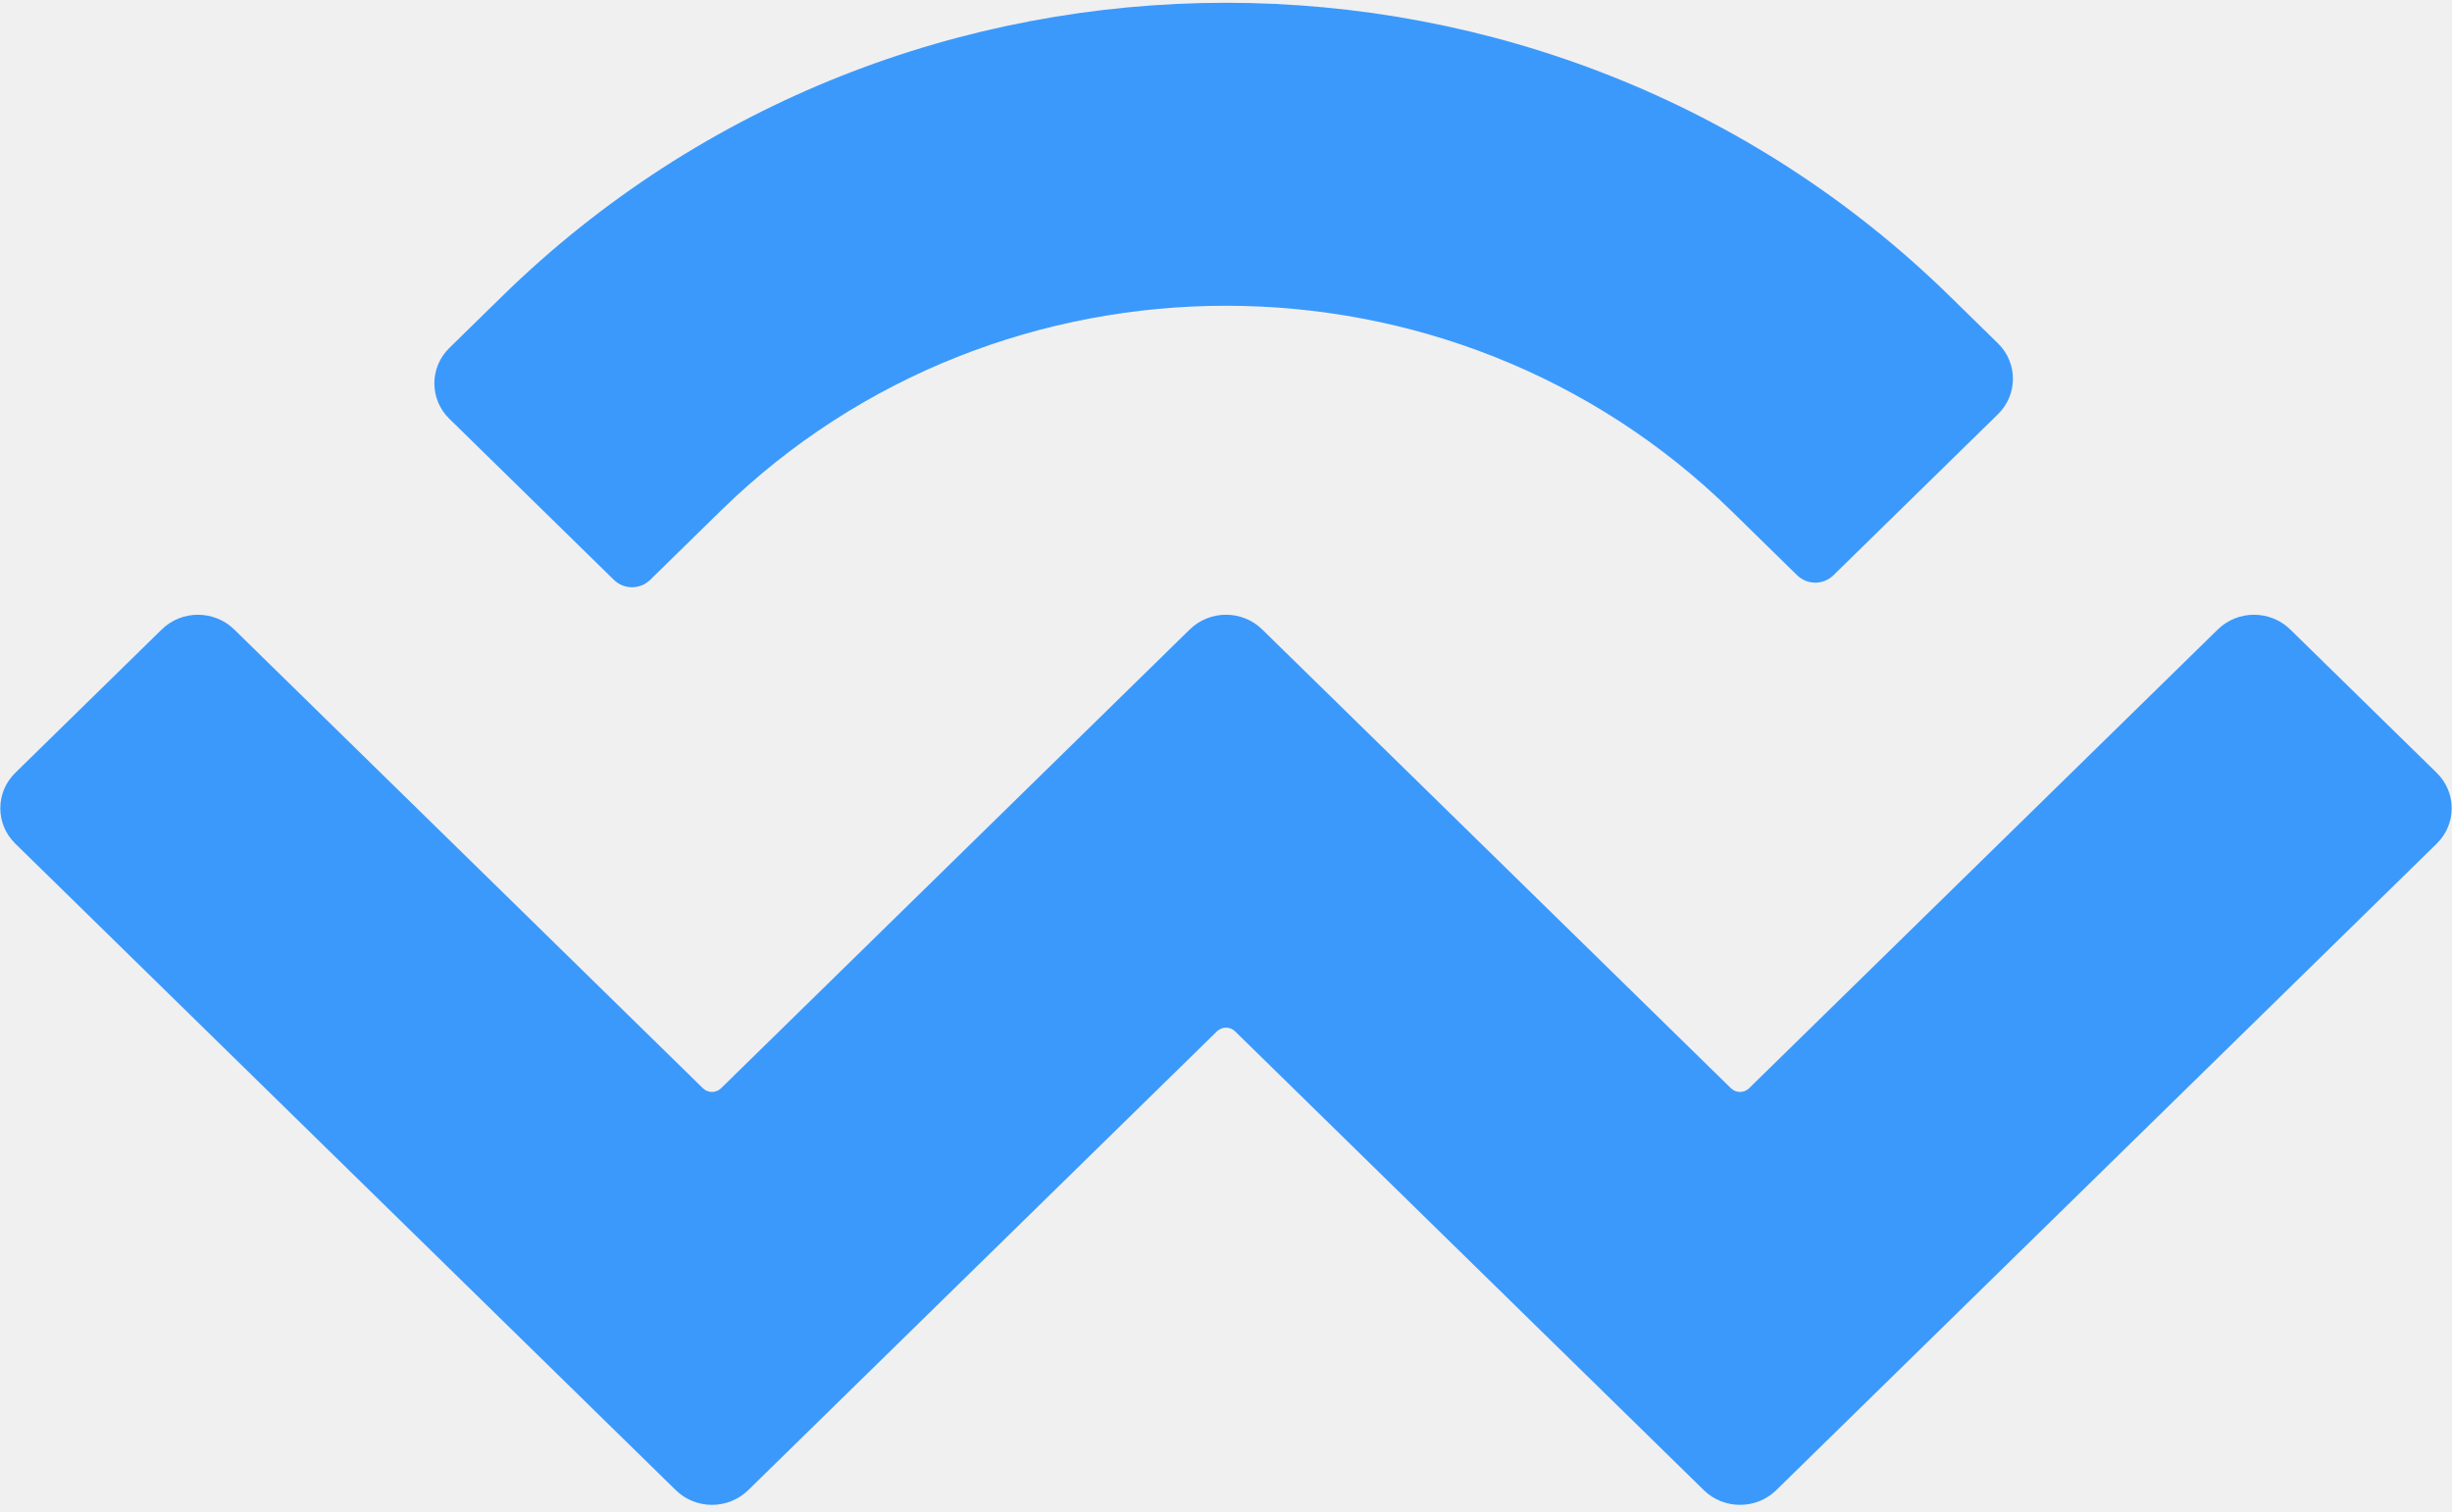
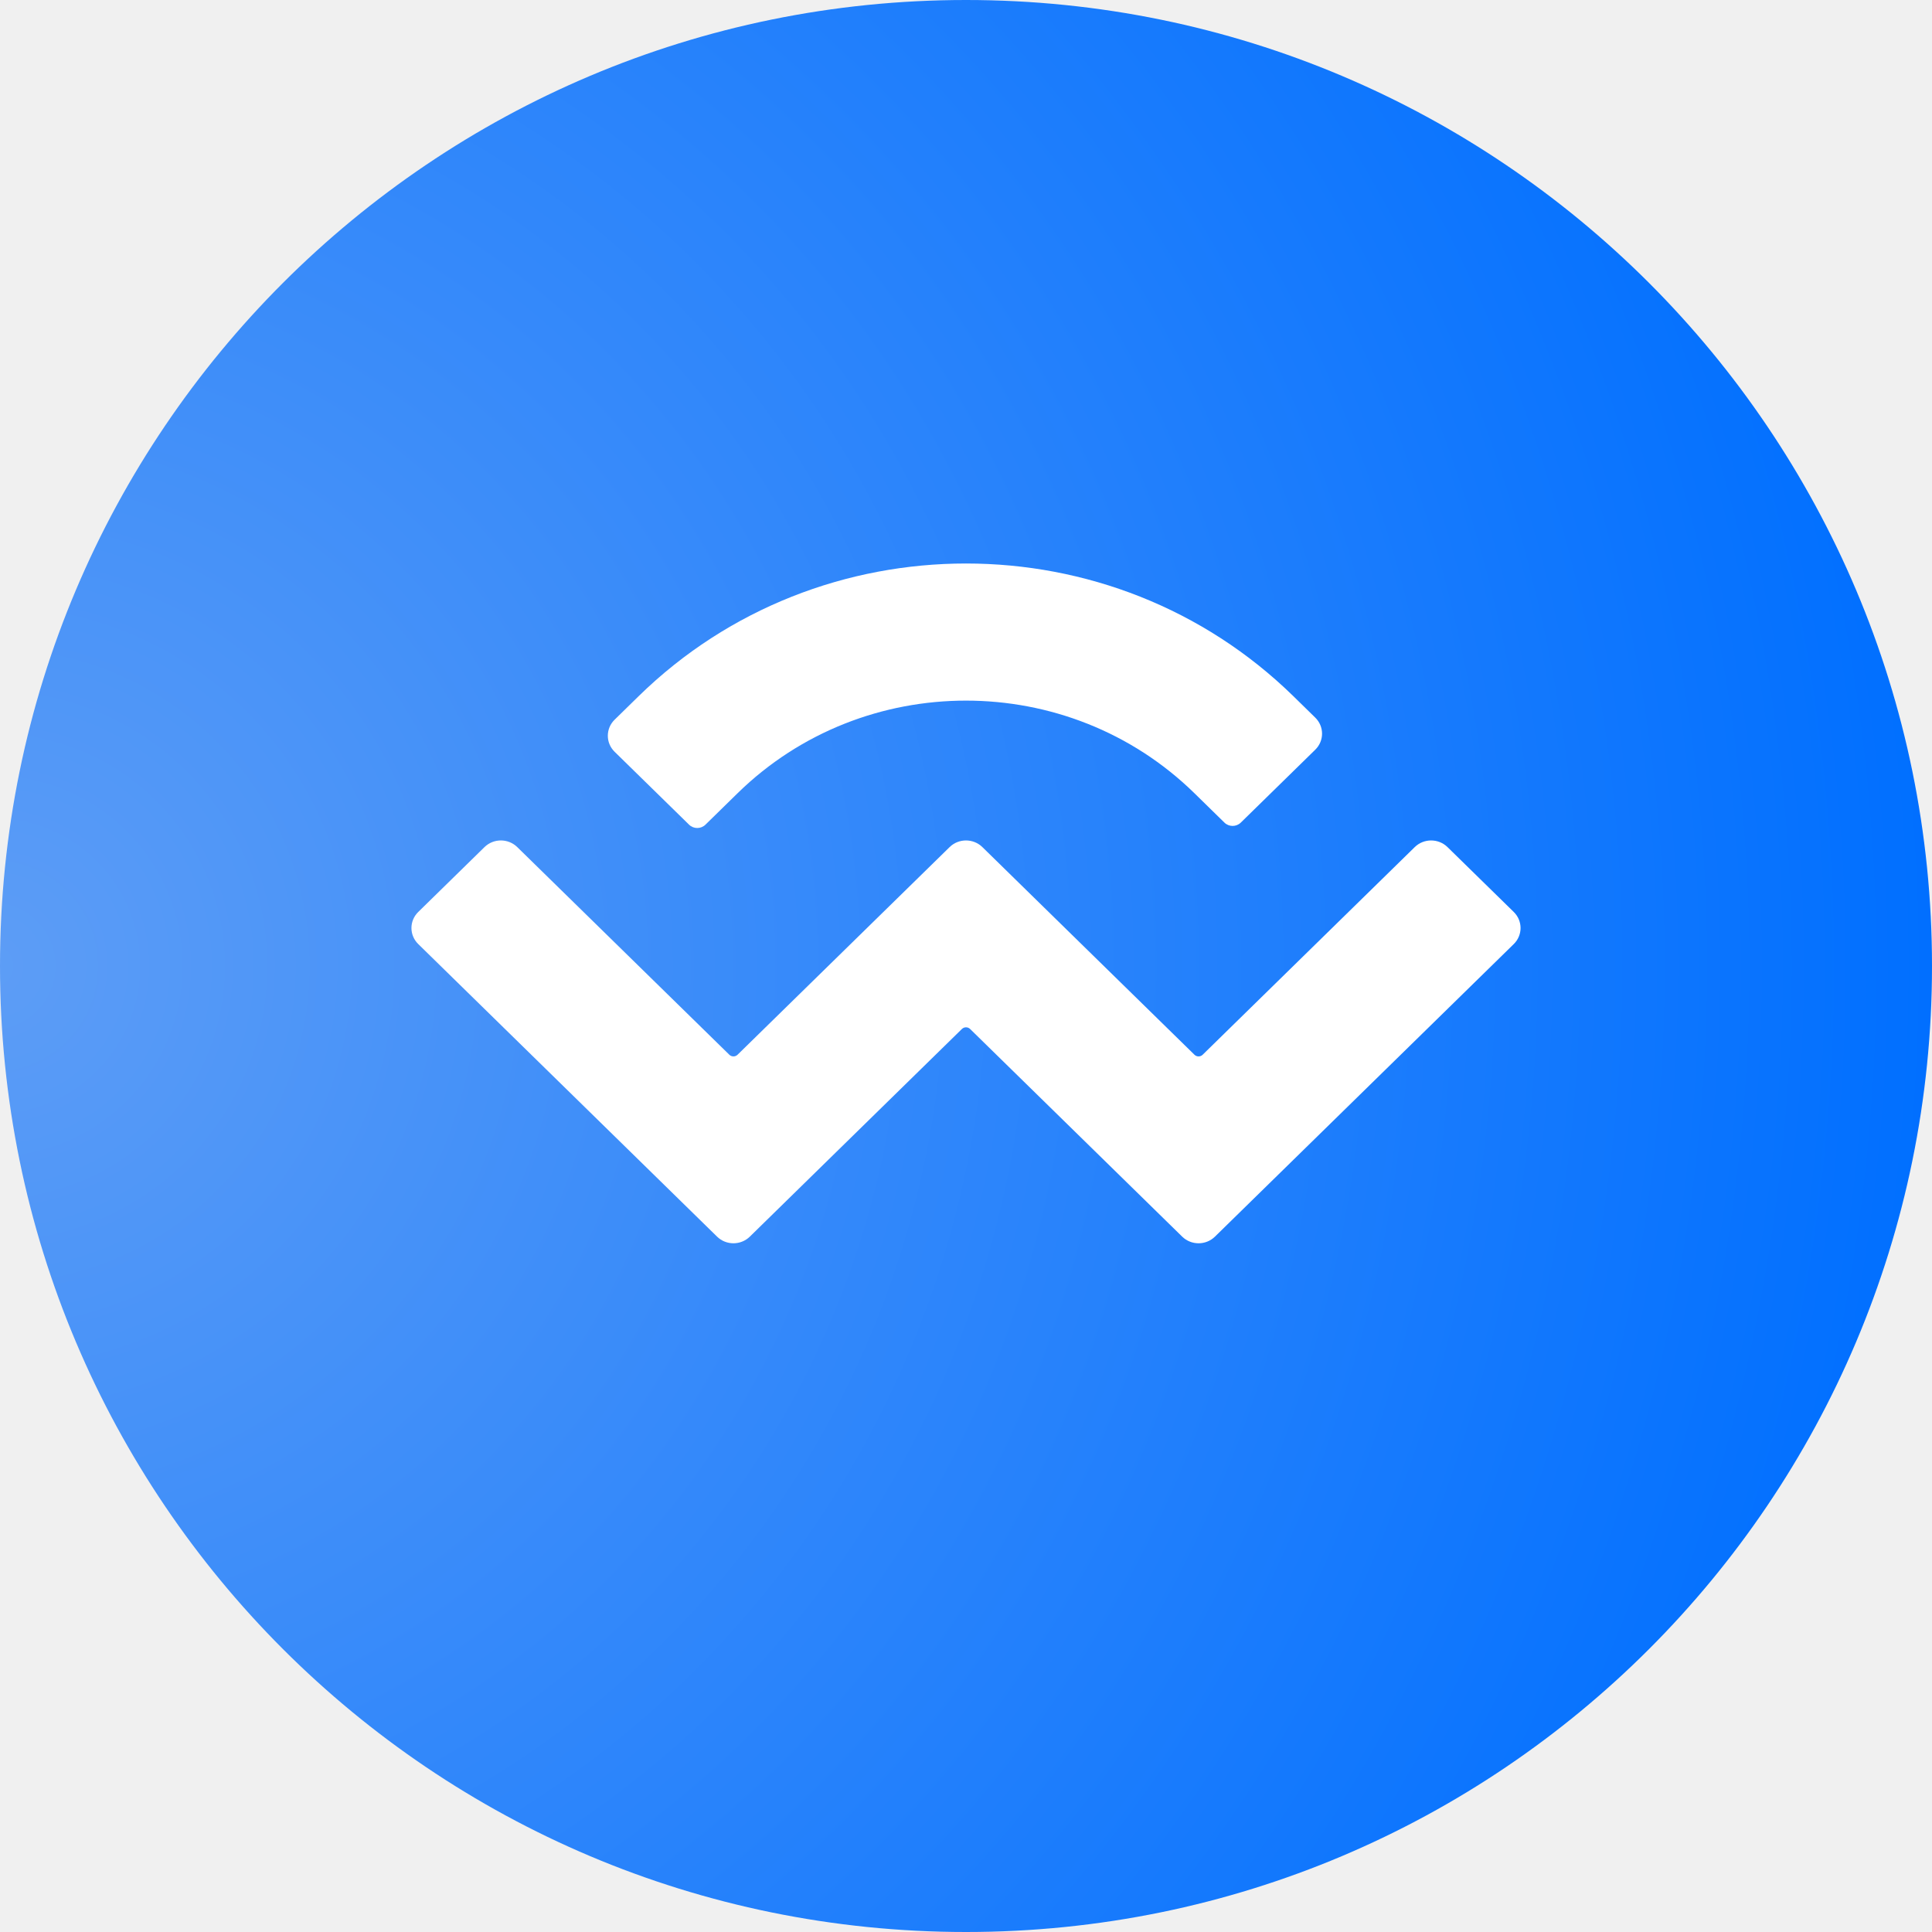
- <svg xmlns="http://www.w3.org/2000/svg" width="300px" height="185px" viewBox="0 0 300 185" version="1.1">
-   <defs />
+ <svg xmlns="http://www.w3.org/2000/svg" width="512px" height="512px" viewBox="0 0 512 512" version="1.1">
+   <defs>
+     <radialGradient cx="0%" cy="50%" fx="0%" fy="50%" r="100%" id="radialGradient-1">
+       <stop stop-color="#5D9DF6" offset="0%" />
+       <stop stop-color="#006FFF" offset="100%" />
+     </radialGradient>
+   </defs>
  <g id="Page-1" stroke="none" stroke-width="1" fill="none" fill-rule="evenodd">
-     <g id="walletconnect-logo-alt" fill="#3B99FC" fill-rule="nonzero">
-       <path d="M61.439,36.256 C110.35,-11.632 189.651,-11.632 238.562,36.256 L244.448,42.02 C246.894,44.414 246.894,48.296 244.448,50.691 L224.312,70.406 C223.089,71.603 221.106,71.603 219.884,70.406 L211.783,62.475 C177.661,29.067 122.339,29.067 88.217,62.475 L79.542,70.969 C78.32,72.166 76.337,72.166 75.114,70.969 L54.978,51.253 C52.532,48.859 52.532,44.977 54.978,42.582 L61.439,36.256 Z M280.206,77.03 L298.128,94.577 C300.574,96.971 300.574,100.853 298.128,103.248 L217.318,182.369 C214.872,184.763 210.907,184.763 208.462,182.369 C208.462,182.369 208.462,182.369 208.462,182.369 L151.108,126.214 C150.496,125.616 149.505,125.616 148.894,126.214 C148.894,126.214 148.894,126.214 148.894,126.214 L91.541,182.369 C89.095,184.763 85.13,184.763 82.684,182.369 C82.684,182.369 82.684,182.369 82.684,182.369 L1.872,103.247 C-0.574,100.852 -0.574,96.97 1.872,94.576 L19.794,77.029 C22.239,74.635 26.204,74.635 28.65,77.029 L86.005,133.184 C86.616,133.783 87.607,133.783 88.219,133.184 C88.219,133.184 88.219,133.184 88.219,133.184 L145.571,77.029 C148.017,74.635 151.982,74.634 154.427,77.029 C154.427,77.029 154.427,77.029 154.427,77.029 L211.782,133.184 C212.394,133.783 213.385,133.783 213.996,133.184 L271.35,77.03 C273.796,74.636 277.761,74.636 280.206,77.03 Z" id="WalletConnect" />
+     <g id="logo">
+       <rect id="base" fill="url(#radialGradient-1)" x="0" y="0" width="512" height="512" rx="256" />
+       <path d="M169.21,184.531 C217.143,137.601 294.858,137.601 342.791,184.531 L348.559,190.179 C350.956,192.526 350.956,196.33 348.559,198.677 L328.825,217.998 C327.627,219.171 325.684,219.171 324.486,217.998 L316.547,210.225 C283.108,177.486 228.892,177.486 195.453,210.225 L186.951,218.549 C185.753,219.722 183.81,219.722 182.612,218.549 L162.878,199.228 C160.481,196.881 160.481,193.077 162.878,190.73 L169.21,184.531 Z M383.602,224.489 L401.165,241.685 C403.562,244.032 403.562,247.836 401.166,250.183 L321.972,327.722 C319.575,330.068 315.689,330.068 313.293,327.722 C313.292,327.722 313.292,327.722 313.292,327.722 L257.085,272.69 C256.486,272.103 255.515,272.103 254.916,272.69 C254.916,272.69 254.916,272.69 254.916,272.69 L198.71,327.722 C196.313,330.068 192.427,330.068 190.031,327.722 C190.031,327.722 190.031,327.722 190.031,327.722 L110.835,250.182 C108.438,247.835 108.438,244.031 110.835,241.684 L128.398,224.488 C130.794,222.142 134.68,222.142 137.077,224.488 L193.285,279.521 C193.884,280.107 194.855,280.107 195.454,279.521 C195.455,279.521 195.455,279.521 195.455,279.521 L251.66,224.488 C254.056,222.142 257.942,222.142 260.339,224.488 C260.339,224.488 260.339,224.488 260.339,224.488 L316.547,279.521 C317.146,280.107 318.117,280.107 318.716,279.521 L374.923,224.489 C377.32,222.143 381.206,222.143 383.602,224.489 Z" id="WalletConnect" fill="#FFFFFF" fill-rule="nonzero" />
    </g>
  </g>
</svg>
